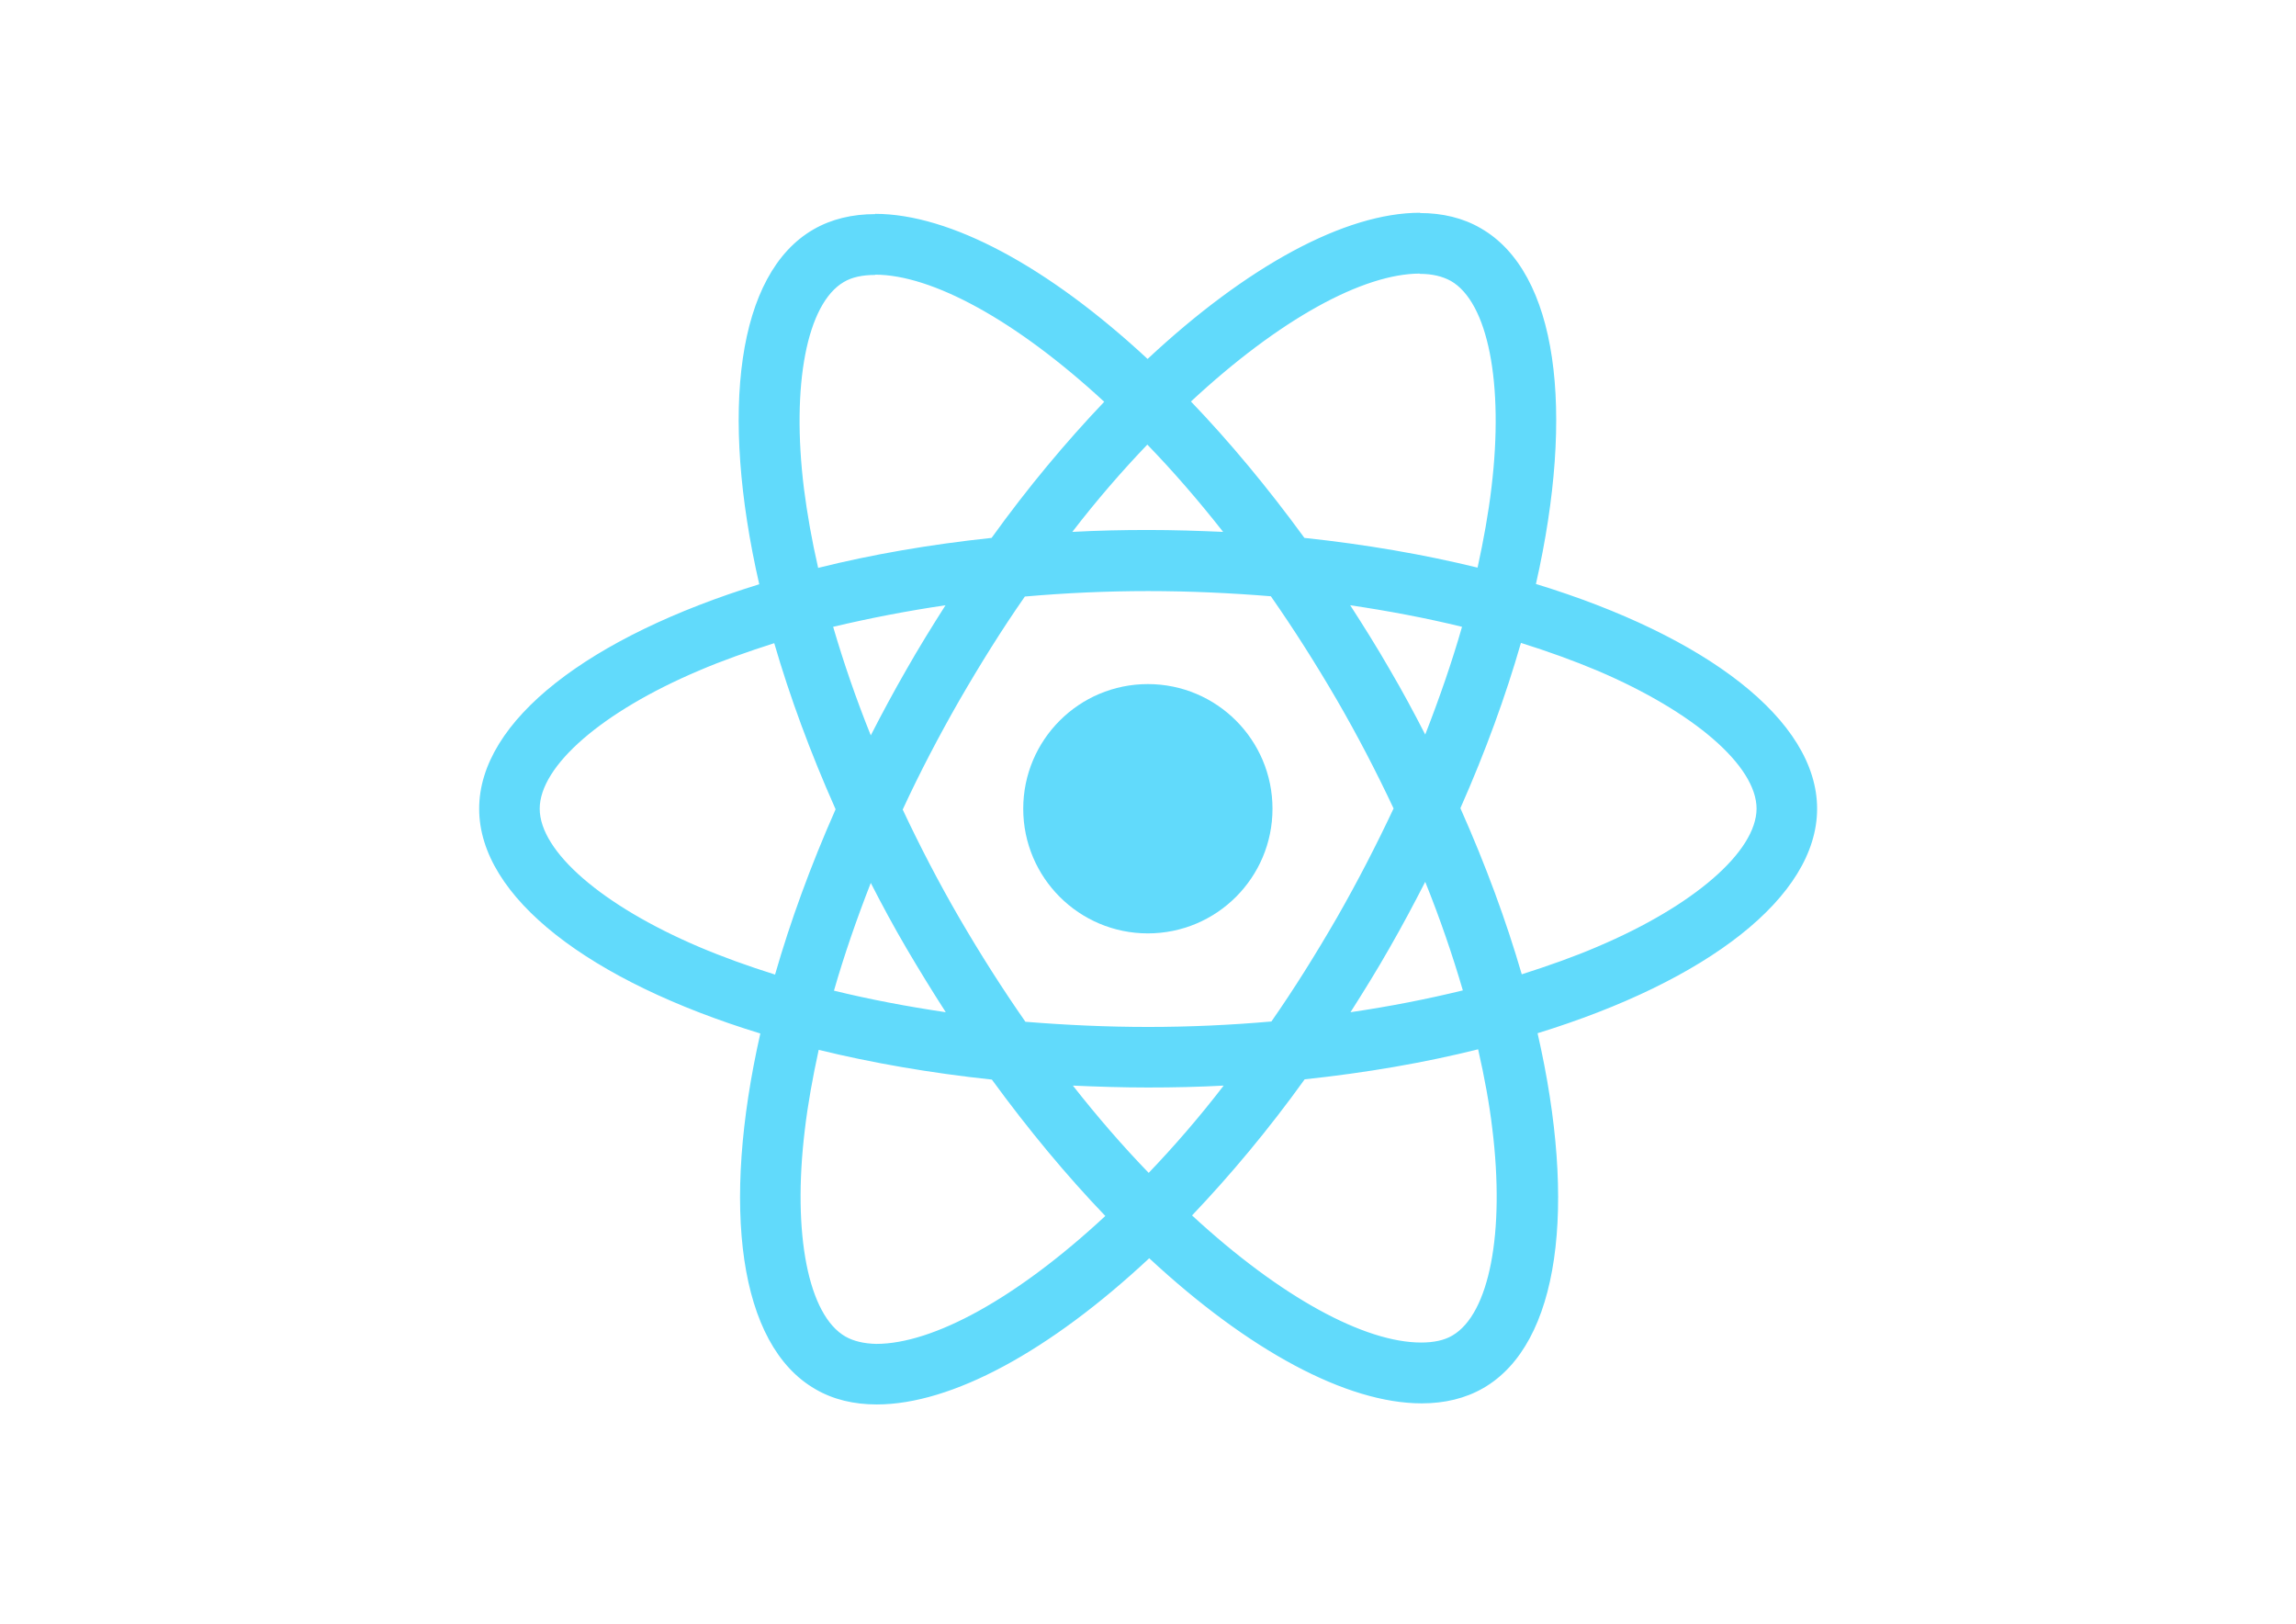
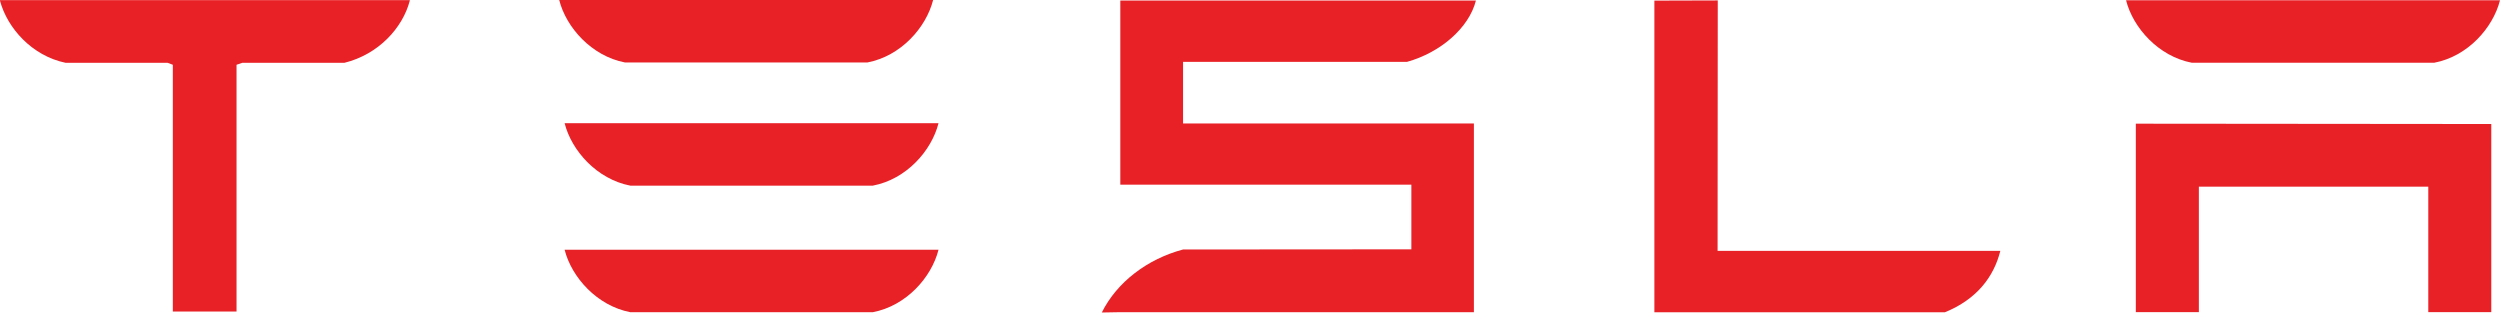
- <svg xmlns="http://www.w3.org/2000/svg" viewBox="0 0 841.9 595.3">
-   <g fill="#61DAFB">
-     <path d="M666.3 296.5c0-32.5-40.7-63.3-103.1-82.4 14.4-63.6 8-114.2-20.2-130.4-6.5-3.8-14.1-5.6-22.4-5.6v22.3c4.6 0 8.3.9 11.4 2.6 13.6 7.8 19.5 37.5 14.9 75.7-1.1 9.4-2.9 19.3-5.1 29.4-19.6-4.8-41-8.5-63.5-10.9-13.5-18.5-27.5-35.3-41.6-50 32.6-30.3 63.2-46.9 84-46.9V78c-27.5 0-63.5 19.6-99.9 53.6-36.4-33.8-72.4-53.2-99.9-53.2v22.3c20.7 0 51.4 16.5 84 46.6-14 14.7-28 31.4-41.3 49.9-22.6 2.4-44 6.1-63.6 11-2.3-10-4-19.7-5.2-29-4.7-38.2 1.1-67.9 14.6-75.8 3-1.8 6.9-2.6 11.5-2.6V78.5c-8.4 0-16 1.8-22.6 5.6-28.1 16.2-34.4 66.7-19.9 130.1-62.2 19.2-102.7 49.9-102.7 82.3 0 32.5 40.7 63.3 103.1 82.4-14.4 63.6-8 114.2 20.2 130.4 6.5 3.8 14.1 5.6 22.5 5.6 27.5 0 63.5-19.6 99.9-53.6 36.4 33.8 72.4 53.2 99.9 53.2 8.4 0 16-1.8 22.6-5.6 28.1-16.2 34.4-66.7 19.9-130.1 62-19.1 102.5-49.9 102.5-82.3zm-130.2-66.7c-3.7 12.9-8.3 26.2-13.5 39.5-4.1-8-8.4-16-13.1-24-4.6-8-9.5-15.8-14.4-23.4 14.2 2.1 27.9 4.7 41 7.9zm-45.8 106.5c-7.8 13.5-15.8 26.3-24.1 38.2-14.9 1.3-30 2-45.2 2-15.1 0-30.2-.7-45-1.9-8.3-11.9-16.4-24.6-24.2-38-7.6-13.1-14.5-26.4-20.8-39.8 6.2-13.4 13.2-26.8 20.7-39.9 7.8-13.5 15.8-26.3 24.1-38.2 14.9-1.3 30-2 45.2-2 15.1 0 30.2.7 45 1.9 8.3 11.9 16.4 24.6 24.2 38 7.6 13.1 14.5 26.4 20.8 39.8-6.3 13.4-13.2 26.8-20.7 39.9zm32.3-13c5.4 13.4 10 26.8 13.8 39.8-13.1 3.2-26.9 5.9-41.2 8 4.9-7.7 9.8-15.6 14.4-23.7 4.6-8 8.9-16.1 13-24.1zM421.2 430c-9.3-9.6-18.6-20.3-27.8-32 9 .4 18.2.7 27.5.7 9.4 0 18.7-.2 27.8-.7-9 11.7-18.3 22.4-27.5 32zm-74.4-58.9c-14.2-2.1-27.9-4.7-41-7.9 3.7-12.9 8.3-26.2 13.5-39.5 4.1 8 8.4 16 13.1 24 4.7 8 9.5 15.8 14.4 23.4zM420.7 163c9.3 9.6 18.6 20.3 27.8 32-9-.4-18.2-.7-27.5-.7-9.4 0-18.7.2-27.8.7 9-11.7 18.3-22.4 27.5-32zm-74 58.9c-4.9 7.7-9.8 15.6-14.4 23.7-4.6 8-8.9 16-13 24-5.4-13.4-10-26.8-13.8-39.8 13.1-3.1 26.9-5.8 41.2-7.9zm-90.5 125.2c-35.4-15.1-58.3-34.9-58.3-50.6 0-15.7 22.9-35.6 58.3-50.6 8.6-3.7 18-7 27.7-10.1 5.7 19.6 13.2 40 22.5 60.9-9.2 20.8-16.6 41.1-22.2 60.6-9.9-3.1-19.3-6.5-28-10.2zM310 490c-13.6-7.8-19.5-37.5-14.9-75.7 1.1-9.4 2.9-19.3 5.1-29.4 19.6 4.8 41 8.5 63.5 10.9 13.5 18.5 27.5 35.3 41.6 50-32.6 30.3-63.2 46.9-84 46.9-4.5-.1-8.3-1-11.3-2.7zm237.2-76.2c4.7 38.2-1.1 67.9-14.6 75.8-3 1.8-6.9 2.6-11.5 2.6-20.7 0-51.4-16.5-84-46.6 14-14.7 28-31.4 41.3-49.9 22.6-2.4 44-6.1 63.6-11 2.3 10.1 4.1 19.8 5.2 29.1zm38.5-66.7c-8.6 3.7-18 7-27.7 10.1-5.7-19.6-13.2-40-22.5-60.9 9.2-20.8 16.6-41.1 22.2-60.6 9.9 3.1 19.3 6.5 28.1 10.2 35.4 15.1 58.3 34.9 58.3 50.6-.1 15.7-23 35.6-58.4 50.6zM320.8 78.4z" />
-     <circle cx="420.9" cy="296.5" r="45.7" />
-     <path d="M520.5 78.1z" />
-   </g>
+ <svg xmlns="http://www.w3.org/2000/svg" width="152" height="19" viewBox="0 0 152 19" fill="none">
+   <path d="M129.858 7.52V18.978H133.691V11.349H147.64V18.978H151.47V7.54L129.858 7.52Z" fill="#E82127" />
+   <path d="M133.263 3.815H148.001C150.048 3.425 151.571 1.693 152 0.018H129.265C129.69 1.693 131.235 3.425 133.263 3.815Z" fill="#E82127" />
+   <path d="M118.25 18.985C120.182 18.2 121.222 16.841 121.62 15.252H104.429L104.44 0.026L100.586 0.037V18.985H118.25Z" fill="#E82127" />
+   <path d="M71.93 3.763H85.541C87.593 3.191 89.316 1.693 89.736 0.031H68.115V11.229H85.811V15.159L71.93 15.169C69.755 15.75 67.91 17.151 66.99 19L68.115 18.98H89.613V7.506H71.93V3.763Z" fill="#E82127" />
+   <path d="M38 3.799H52.733C54.783 3.407 56.306 1.677 56.734 0H34C34.424 1.677 35.97 3.407 38 3.799Z" fill="#E82127" />
+   <path d="M38.329 11.288H53.062C55.112 10.9 56.635 9.168 57.062 7.49H34.329C34.753 9.169 36.299 10.9 38.329 11.288Z" fill="#E82127" />
+   <path d="M38.329 18.983H53.062C55.112 18.592 56.635 16.861 57.062 15.185H34.329C34.753 16.861 36.299 18.592 38.329 18.983Z" fill="#E82127" />
+   <path d="M0 0.046C0.443 1.702 1.939 3.395 3.99 3.819H10.192L10.508 3.938V18.941H14.381V3.938L14.733 3.819H20.94C23.015 3.306 24.478 1.702 24.914 0.046V0.01H0V0.046Z" fill="#E82127" />
</svg>
